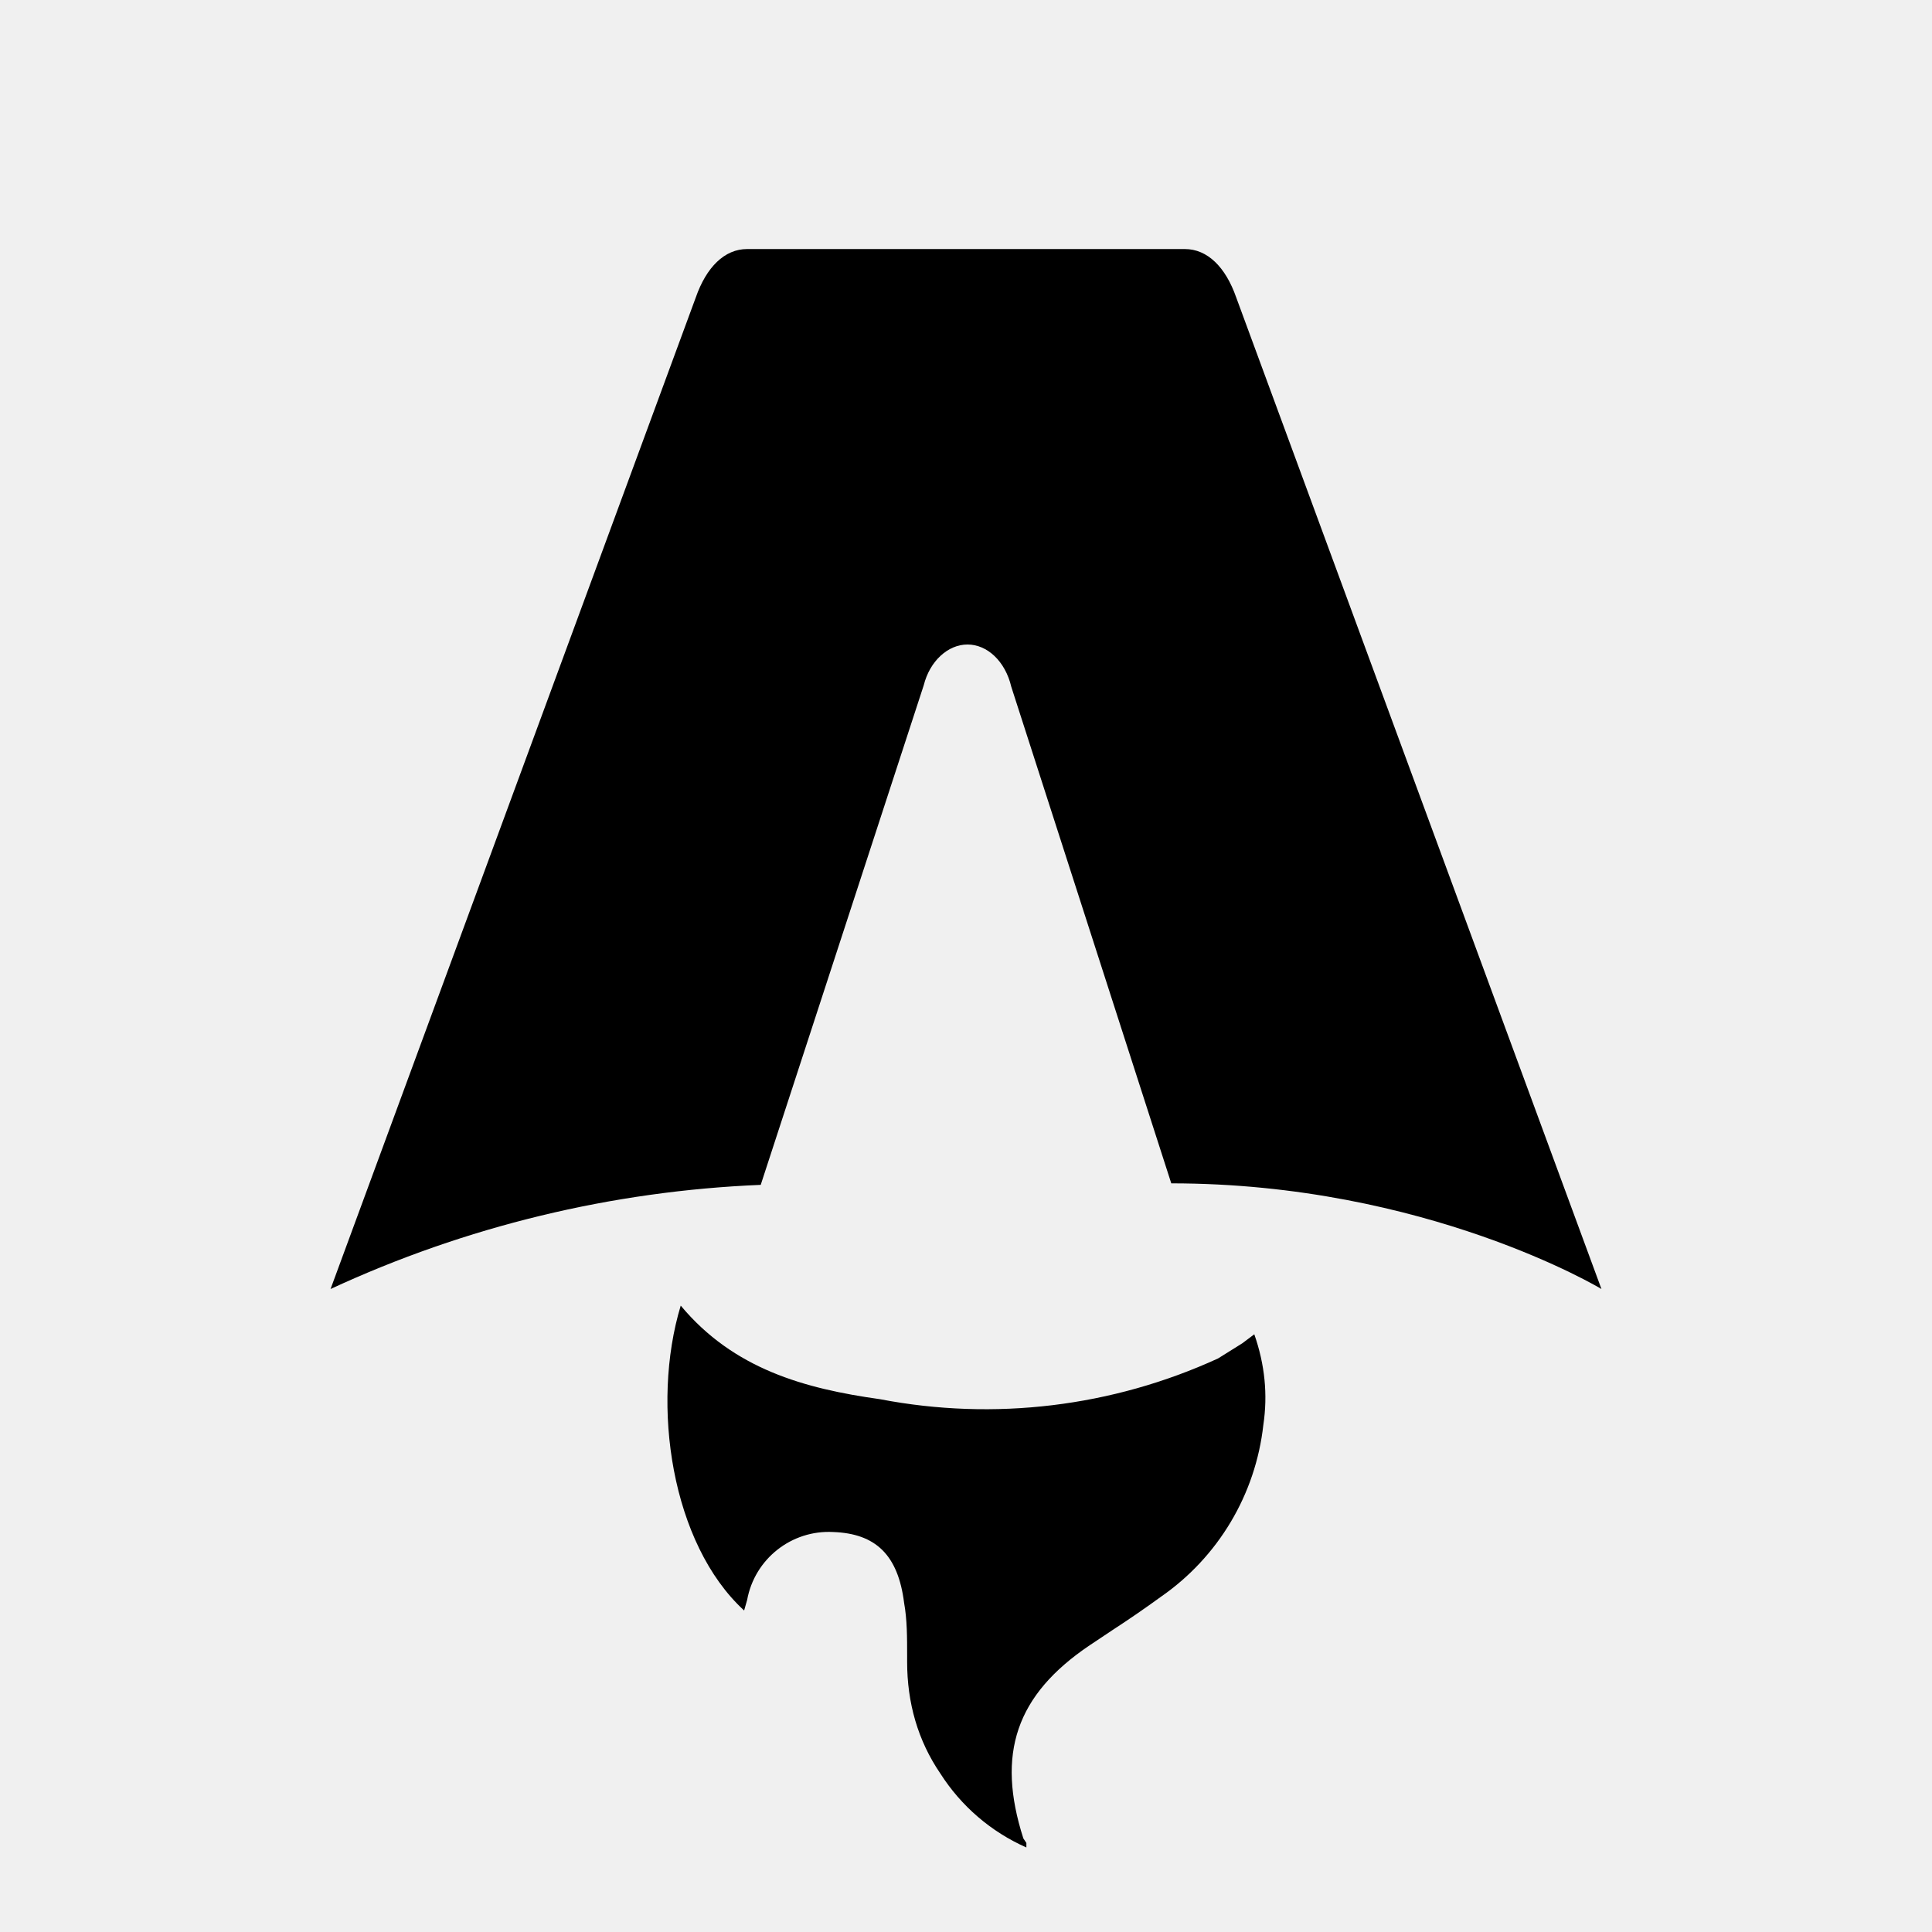
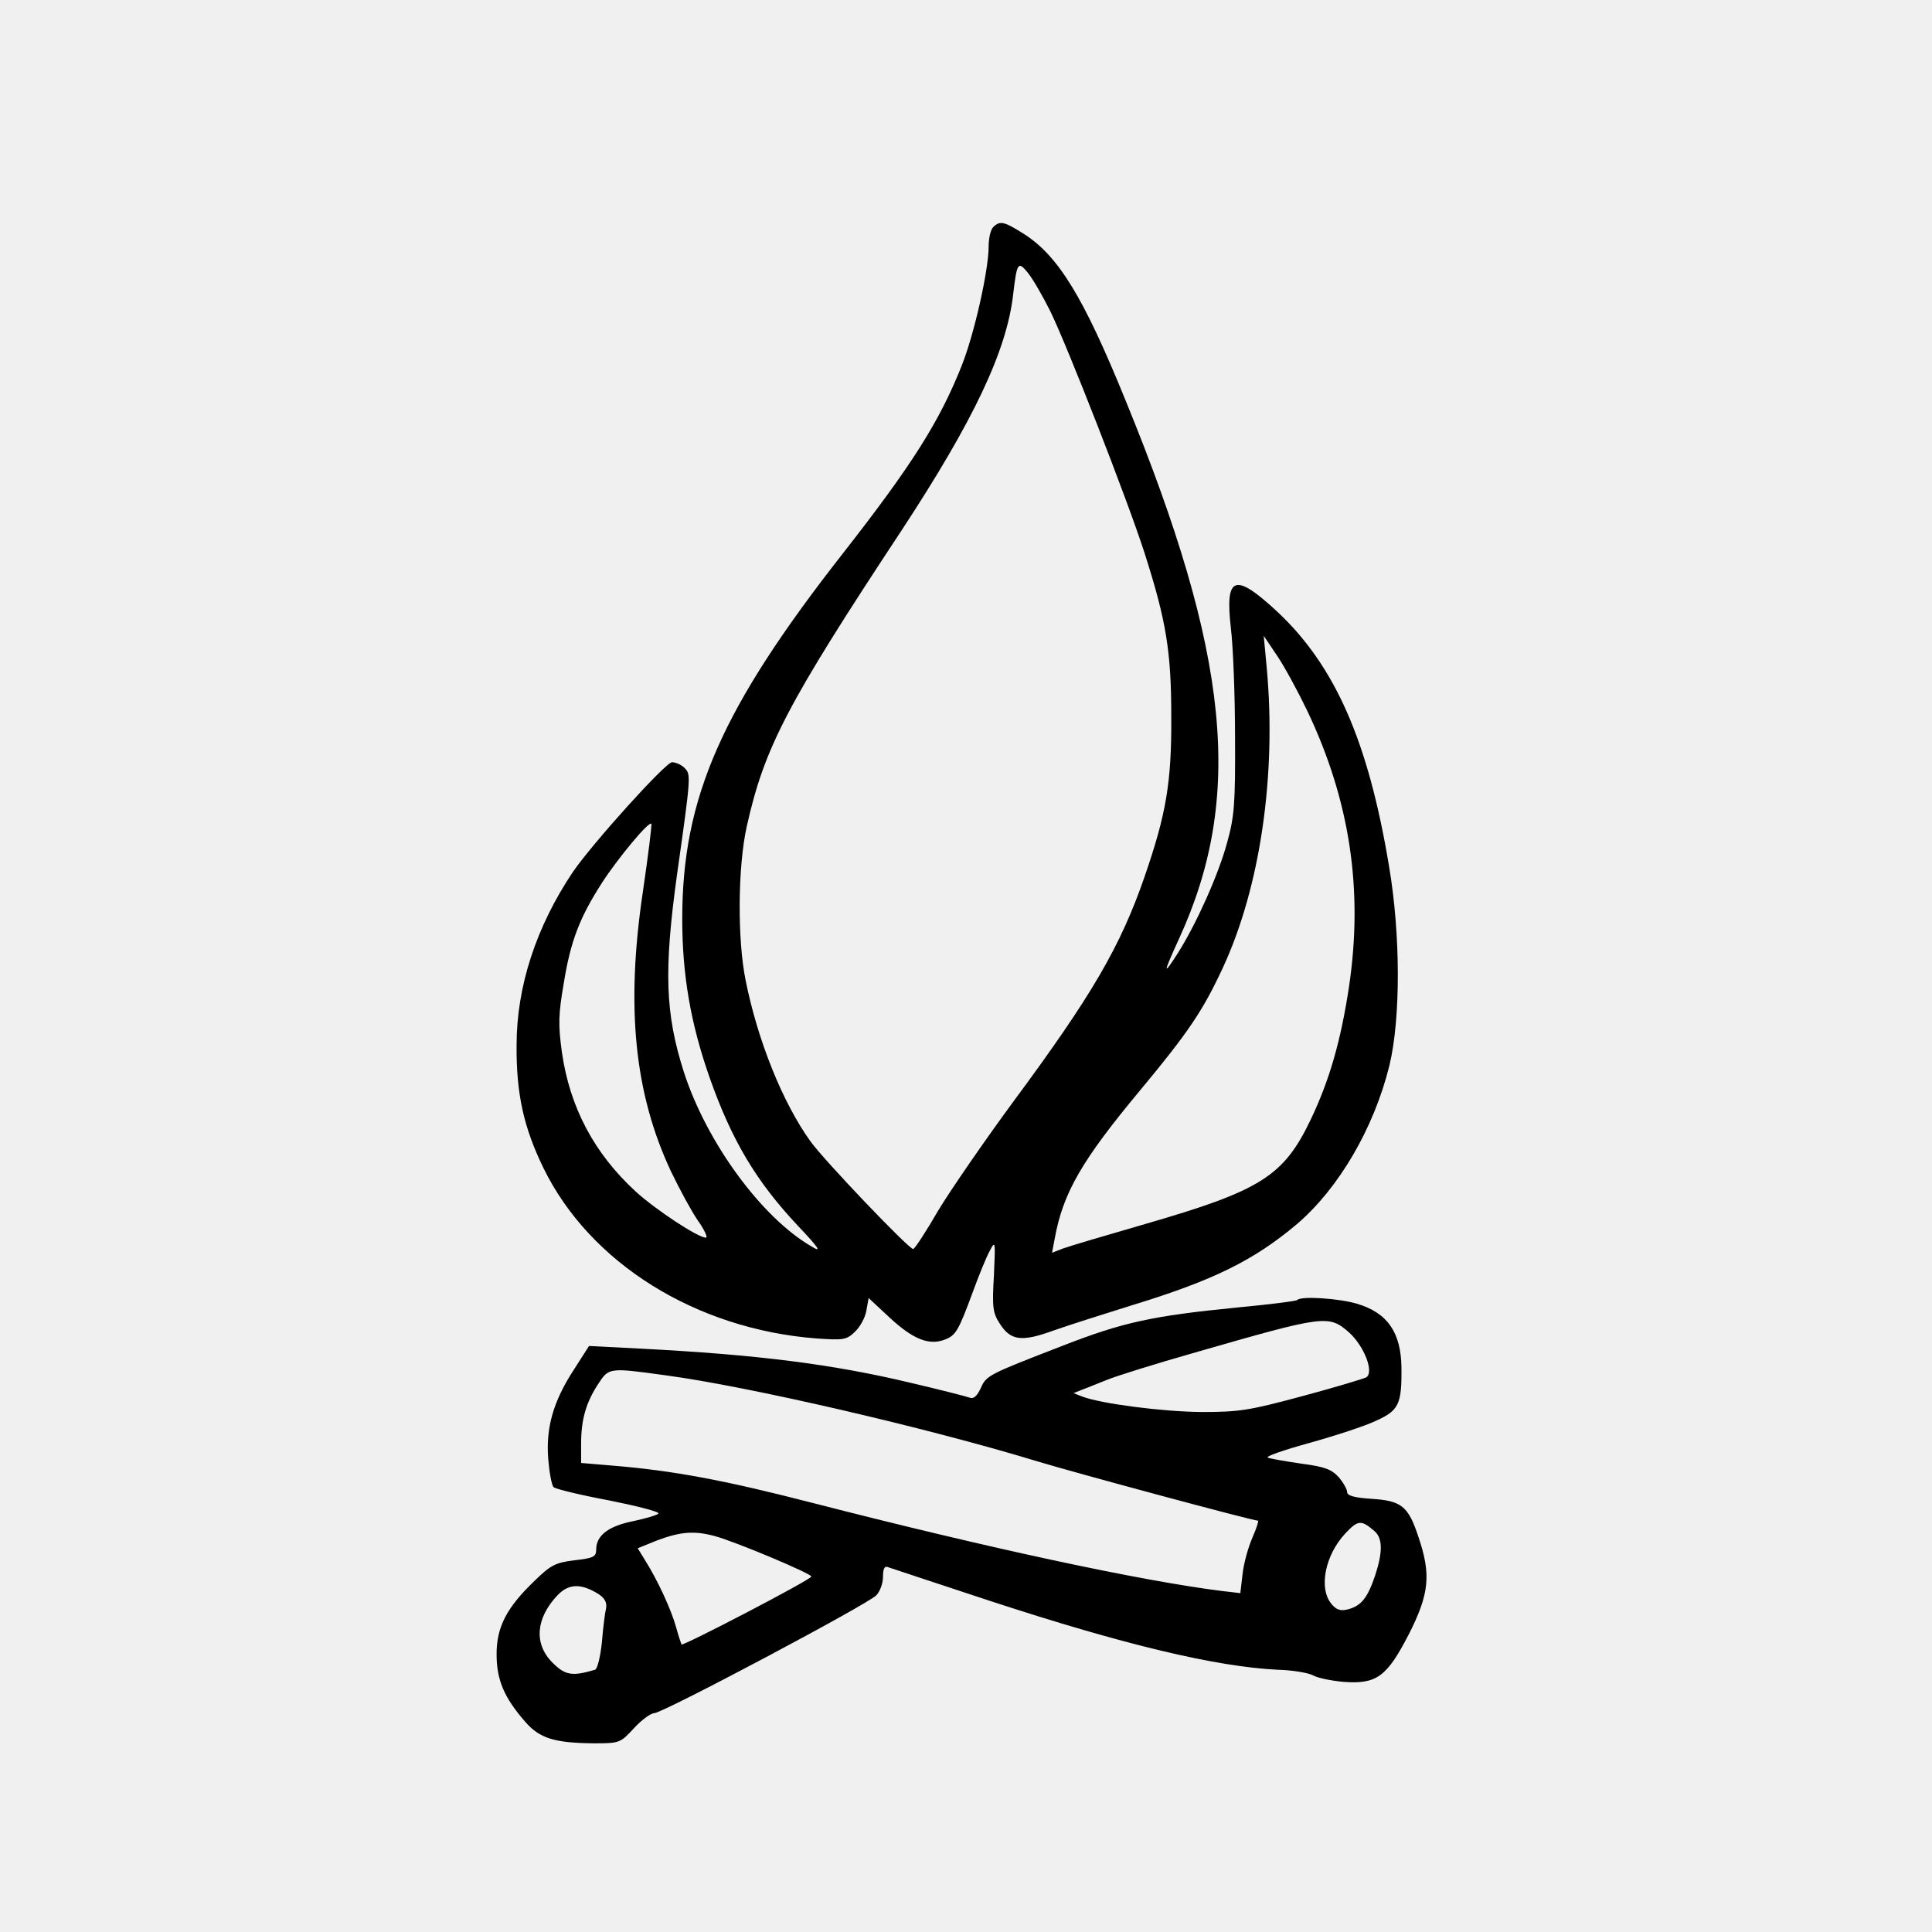
- <svg xmlns="http://www.w3.org/2000/svg" fill="none" viewBox="0 0 128 128">
-   <path d="M50.4 78.5a75.1 75.1 0 0 0-28.5 6.9l24.2-65.7c.7-2 1.9-3.2 3.4-3.2h29c1.5 0 2.7 1.2 3.4 3.2l24.2 65.7s-11.6-7-28.5-7L67 45.5c-.4-1.7-1.6-2.8-2.9-2.8-1.3 0-2.5 1.1-2.9 2.7L50.4 78.5Zm-1.1 28.2Zm-4.2-20.2c-2 6.6-.6 15.8 4.2 20.2a17.5 17.5 0 0 1 .2-.7 5.5 5.5 0 0 1 5.7-4.5c2.8.1 4.3 1.5 4.7 4.7.2 1.1.2 2.3.2 3.5v.4c0 2.7.7 5.2 2.2 7.4a13 13 0 0 0 5.7 4.9v-.3l-.2-.3c-1.8-5.6-.5-9.5 4.4-12.8l1.5-1a73 73 0 0 0 3.2-2.2 16 16 0 0 0 6.8-11.4c.3-2 .1-4-.6-6l-.8.6-1.6 1a37 37 0 0 1-22.4 2.7c-5-.7-9.7-2-13.2-6.2Z" />
-   <style>
-         path { fill: #000; }
-         @media (prefers-color-scheme: dark) {
-             path { fill: #FFF; }
-         }
-     </style>
+ <svg xmlns="http://www.w3.org/2000/svg" version="1.0" width="512pt" height="512pt" viewBox="0 0 512 512" preserveAspectRatio="xMidYMid meet">
+   <g transform="translate(0,512) scale(0.1,-0.1)" fill="#000000" stroke="none">
+     <path d="M2632 4518 c-7 -7 -12 -30 -12 -51 0 -63 -38 -232 -71 -315 -59 -149 -132 -264 -314 -497 -323 -412 -427 -649 -427 -970 0 -148 22 -277 73 -422 59 -167 124 -275 234 -392 56 -59 63 -71 37 -55 -133 76 -280 277 -340 464 -49 154 -53 267 -18 521 38 268 37 266 20 284 -8 8 -23 15 -33 15 -17 0 -210 -214 -263 -291 -97 -145 -149 -303 -149 -459 -1 -129 19 -218 71 -325 123 -252 403 -427 723 -452 72 -5 80 -4 102 17 14 13 28 38 31 57 l6 33 58 -54 c61 -56 103 -72 144 -56 29 11 36 23 74 126 16 44 36 93 45 109 15 29 15 26 11 -65 -5 -84 -3 -99 15 -127 29 -46 58 -50 143 -19 40 14 134 44 208 67 216 66 323 119 437 215 111 95 204 254 245 420 30 124 30 347 -1 529 -55 331 -143 530 -295 673 -114 106 -140 97 -124 -43 6 -49 11 -180 11 -290 1 -175 -2 -210 -21 -278 -23 -85 -81 -214 -130 -292 -41 -64 -40 -56 2 36 173 376 136 752 -142 1430 -111 273 -178 382 -270 440 -51 32 -62 35 -80 17z m151 -222 c46 -94 205 -501 250 -641 58 -181 71 -262 71 -435 1 -175 -14 -259 -71 -424 -64 -185 -140 -315 -348 -596 -75 -102 -164 -231 -198 -287 -33 -57 -63 -103 -67 -103 -12 0 -236 235 -272 285 -74 103 -140 267 -172 427 -22 108 -21 300 3 408 47 210 107 325 410 784 191 291 279 476 296 626 10 85 13 89 39 57 13 -16 39 -61 59 -101z m682 -1061 c113 -238 148 -474 110 -730 -22 -145 -52 -248 -101 -351 -72 -151 -132 -189 -440 -278 -104 -30 -202 -59 -218 -65 l-28 -11 7 37 c22 122 72 208 226 393 129 155 167 212 220 326 99 214 142 510 116 794 l-8 85 37 -55 c20 -30 55 -95 79 -145z m-1761 -476 c-46 -307 -23 -536 74 -743 22 -46 54 -105 71 -130 18 -25 27 -46 22 -46 -21 0 -132 73 -186 122 -110 101 -175 223 -196 370 -10 73 -9 101 5 182 18 112 42 174 101 266 42 65 124 164 131 157 2 -2 -8 -82 -22 -178z" />
+     <path d="M3438 1675 c-2 -3 -74 -12 -159 -20 -224 -22 -303 -39 -462 -101 -199 -77 -203 -79 -218 -113 -10 -21 -19 -29 -29 -25 -8 3 -78 21 -155 39 -209 50 -408 75 -717 91 l-137 7 -41 -64 c-54 -83 -74 -154 -67 -237 3 -35 9 -68 14 -73 5 -5 71 -21 146 -35 75 -15 134 -30 132 -35 -3 -4 -33 -13 -66 -20 -66 -13 -99 -38 -99 -75 0 -20 -7 -23 -58 -29 -50 -6 -63 -13 -105 -54 -74 -71 -101 -122 -101 -195 0 -68 20 -115 76 -179 38 -44 78 -56 182 -57 68 0 70 1 106 40 20 22 45 40 54 40 22 0 563 287 588 312 10 10 18 32 18 49 0 21 4 30 13 26 6 -2 129 -43 272 -90 354 -116 598 -174 761 -182 39 -1 81 -8 94 -15 12 -7 48 -14 79 -17 89 -7 116 13 174 125 55 108 60 159 26 259 -27 82 -45 96 -125 101 -44 3 -64 8 -64 18 0 7 -10 25 -22 39 -19 21 -37 28 -98 36 -41 6 -82 13 -90 16 -8 3 41 20 110 39 68 19 148 45 177 59 60 27 68 44 67 140 -1 94 -37 146 -118 170 -47 14 -147 21 -158 10z m137 -86 c40 -36 67 -105 46 -119 -8 -4 -84 -27 -170 -50 -141 -38 -167 -42 -267 -42 -104 1 -266 22 -316 41 l-23 9 25 10 c14 5 42 17 63 25 21 9 126 42 235 73 344 99 353 100 407 53z m-1809 -114 c216 -29 689 -138 984 -228 102 -31 570 -157 584 -157 2 0 -4 -20 -15 -45 -11 -25 -23 -68 -26 -96 l-6 -51 -51 6 c-214 27 -616 113 -1086 234 -233 60 -368 85 -527 98 l-83 7 0 51 c0 64 13 109 45 158 29 44 28 44 181 23z m1877 -413 c21 -19 22 -54 1 -118 -20 -59 -37 -80 -72 -89 -20 -5 -31 -1 -44 15 -34 42 -16 129 37 186 34 36 42 37 78 6z m-1748 -13 c55 -15 255 -99 255 -107 0 -8 -340 -185 -344 -180 -1 2 -8 23 -15 48 -13 46 -48 122 -82 176 l-19 31 52 21 c62 23 98 26 153 11z m-308 -154 c16 -11 22 -22 19 -38 -3 -12 -8 -53 -11 -90 -4 -38 -12 -70 -18 -72 -61 -18 -79 -15 -113 19 -50 50 -44 118 14 179 30 31 63 31 109 2z" />
+   </g>
</svg>
